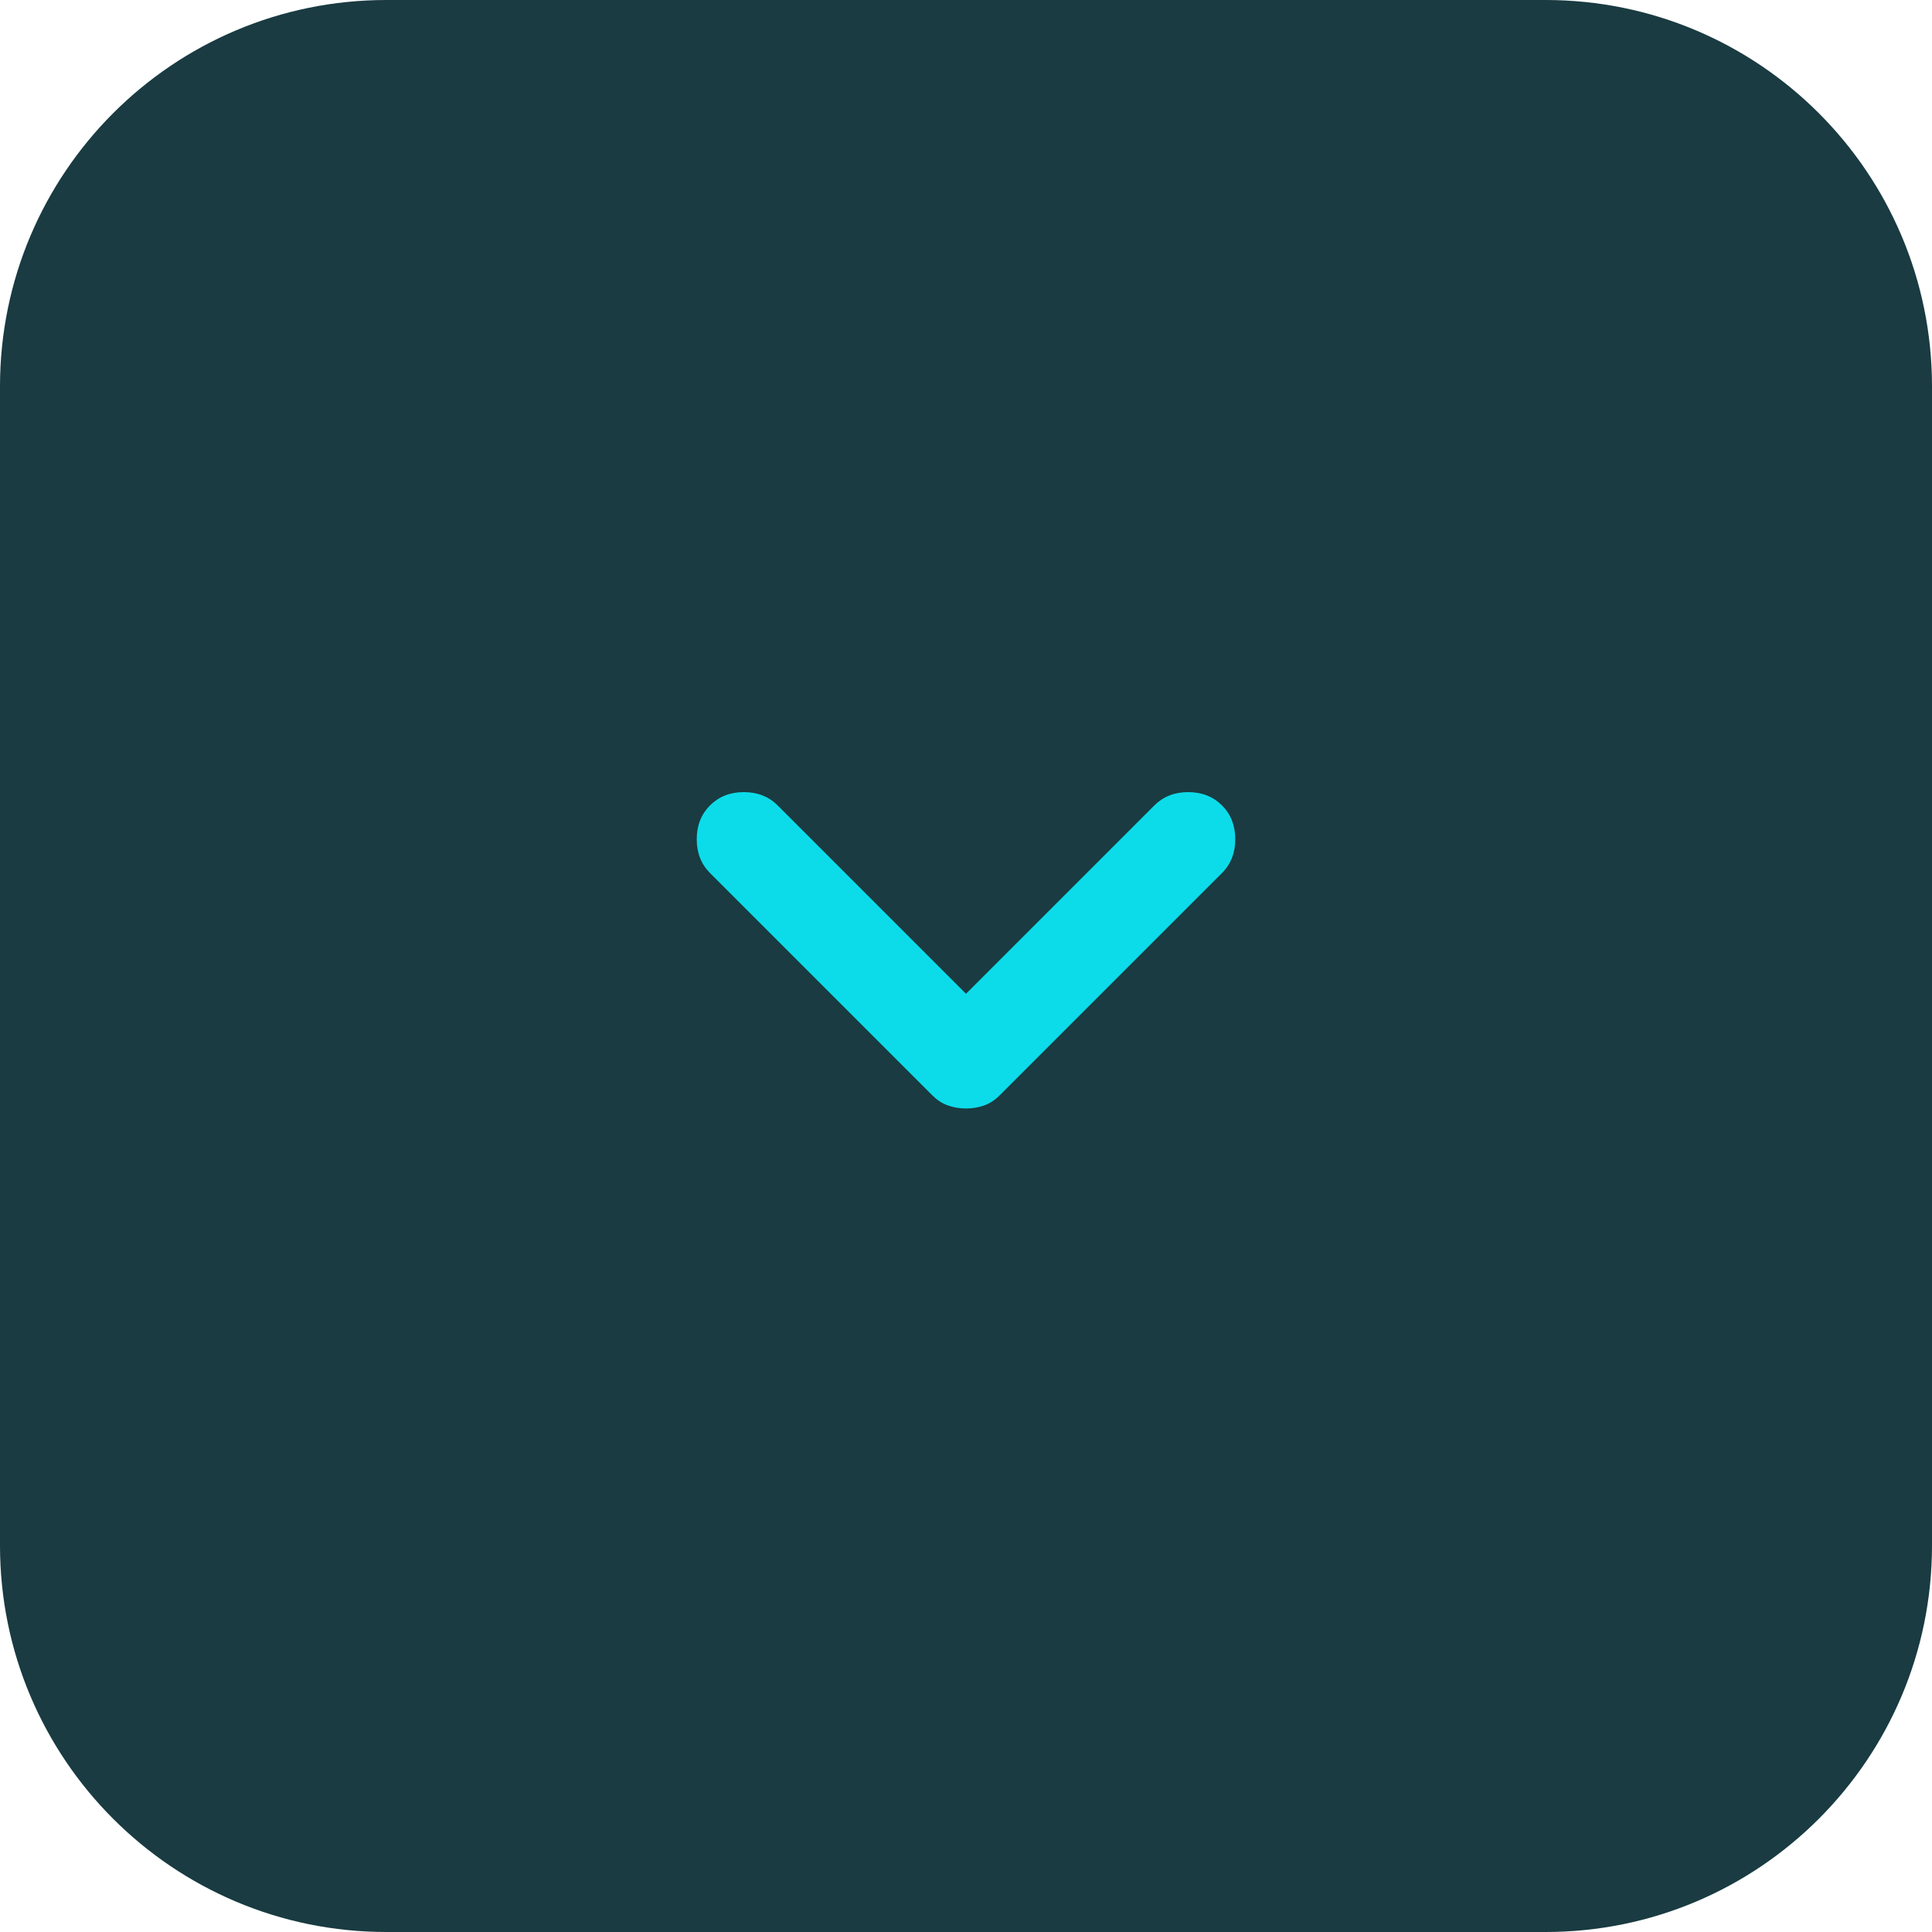
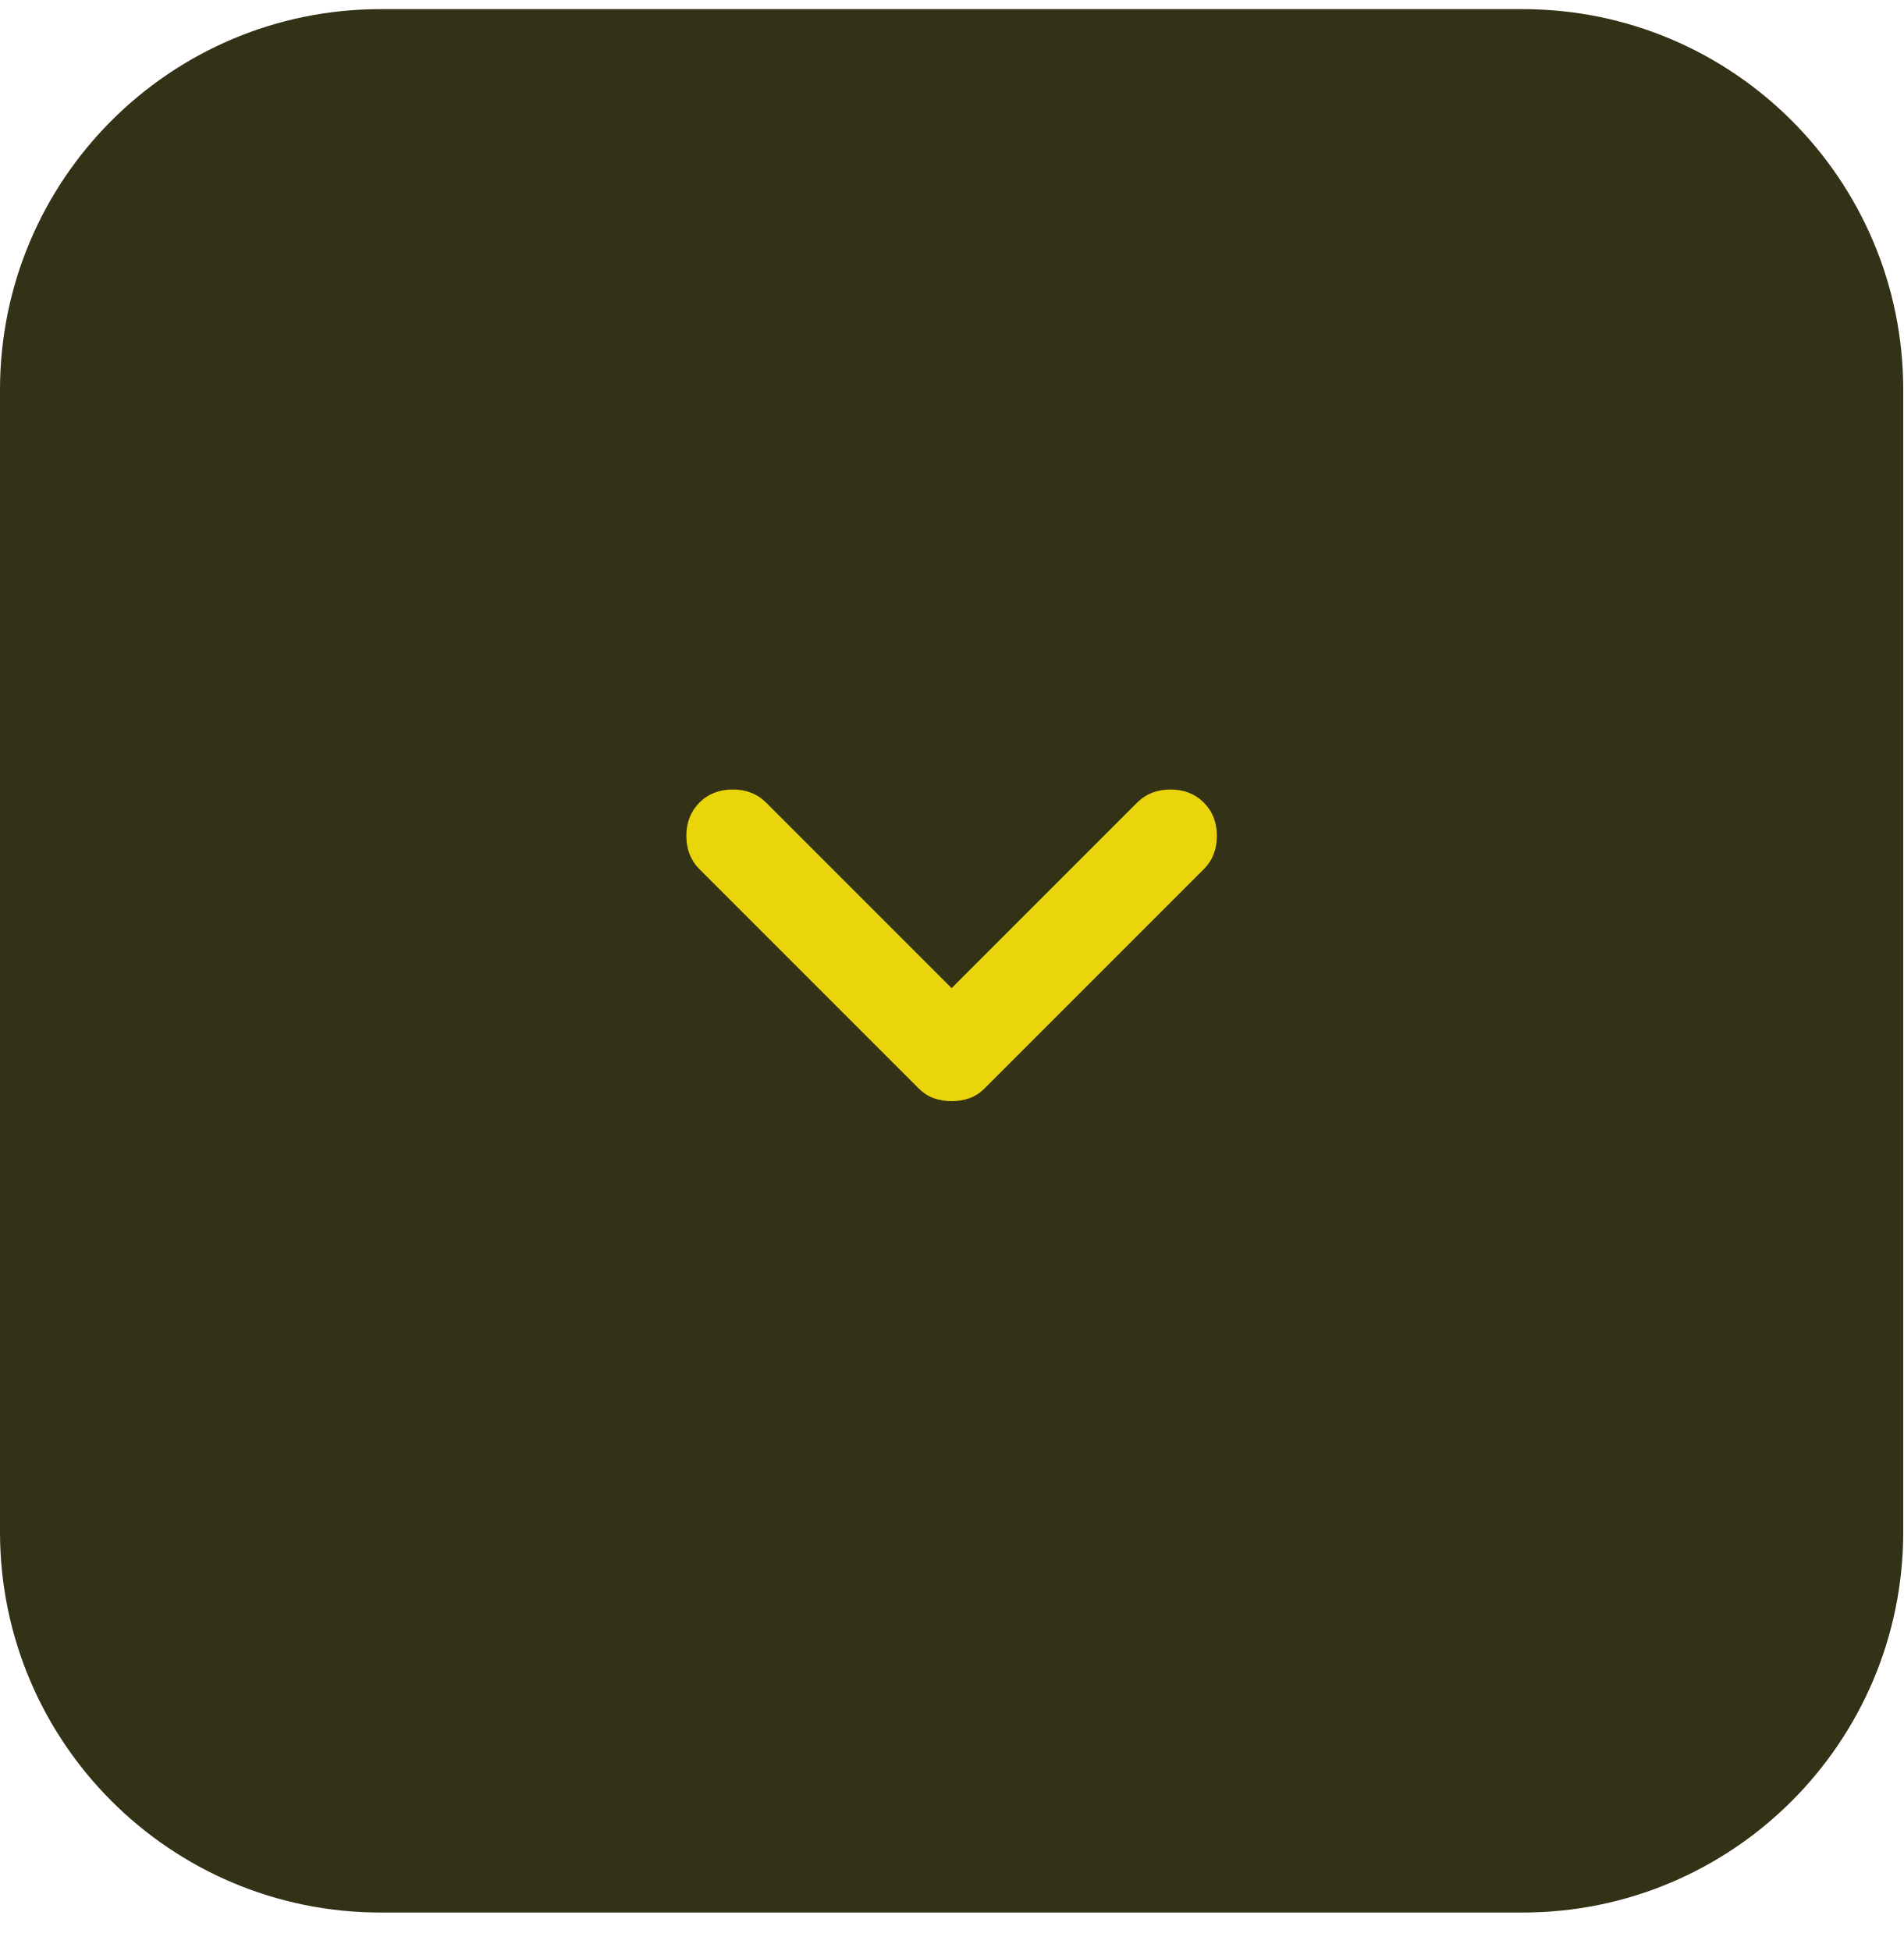
- <svg xmlns="http://www.w3.org/2000/svg" width="40" height="40" viewBox="0 0 40 40" fill="none">
-   <rect x="40" y="40" width="40" height="40" rx="8" transform="rotate(180 40 40)" fill="#193B41" />
-   <mask id="mask0_1465_717" style="mask-type:alpha" maskUnits="userSpaceOnUse" x="8" y="8" width="24" height="24">
-     <rect x="8" y="8" width="24" height="24" fill="#D9D9D9" />
+ <svg xmlns="http://www.w3.org/2000/svg" width="40" height="41" viewBox="0 0 40 41" fill="none">
+   <rect x="40" y="40.191" width="40" height="40" rx="8" transform="rotate(180 40 40.1914)" fill="#333217" />
+   <mask id="mask0_2342_4798" style="mask-type:alpha" maskUnits="userSpaceOnUse" x="8" y="8" width="24" height="25">
+     <rect x="8" y="8.191" width="24" height="24" fill="#D9D9D9" />
  </mask>
-   <g mask="url(#mask0_1465_717)">
-     <path d="M20 22.95C19.867 22.95 19.742 22.929 19.625 22.887C19.508 22.846 19.4 22.775 19.3 22.675L14.7 18.075C14.517 17.892 14.425 17.658 14.425 17.375C14.425 17.092 14.517 16.858 14.7 16.675C14.883 16.492 15.117 16.4 15.4 16.4C15.683 16.4 15.917 16.492 16.1 16.675L20 20.575L23.9 16.675C24.083 16.492 24.317 16.4 24.6 16.4C24.883 16.4 25.117 16.492 25.3 16.675C25.483 16.858 25.575 17.092 25.575 17.375C25.575 17.658 25.483 17.892 25.3 18.075L20.7 22.675C20.6 22.775 20.492 22.846 20.375 22.887C20.258 22.929 20.133 22.95 20 22.95Z" fill="#0CDCEA" />
+   <g mask="url(#mask0_2342_4798)">
+     <path d="M20 23.141C19.867 23.141 19.742 23.12 19.625 23.079C19.508 23.037 19.4 22.966 19.3 22.866L14.7 18.266C14.517 18.083 14.425 17.85 14.425 17.566C14.425 17.283 14.517 17.05 14.7 16.866C14.883 16.683 15.117 16.591 15.4 16.591C15.683 16.591 15.917 16.683 16.1 16.866L20 20.766L23.9 16.866C24.083 16.683 24.317 16.591 24.6 16.591C24.883 16.591 25.117 16.683 25.3 16.866C25.483 17.05 25.575 17.283 25.575 17.566C25.575 17.85 25.483 18.083 25.3 18.266L20.7 22.866C20.6 22.966 20.492 23.037 20.375 23.079C20.258 23.12 20.133 23.141 20 23.141Z" fill="#EAD40C" />
  </g>
</svg>
